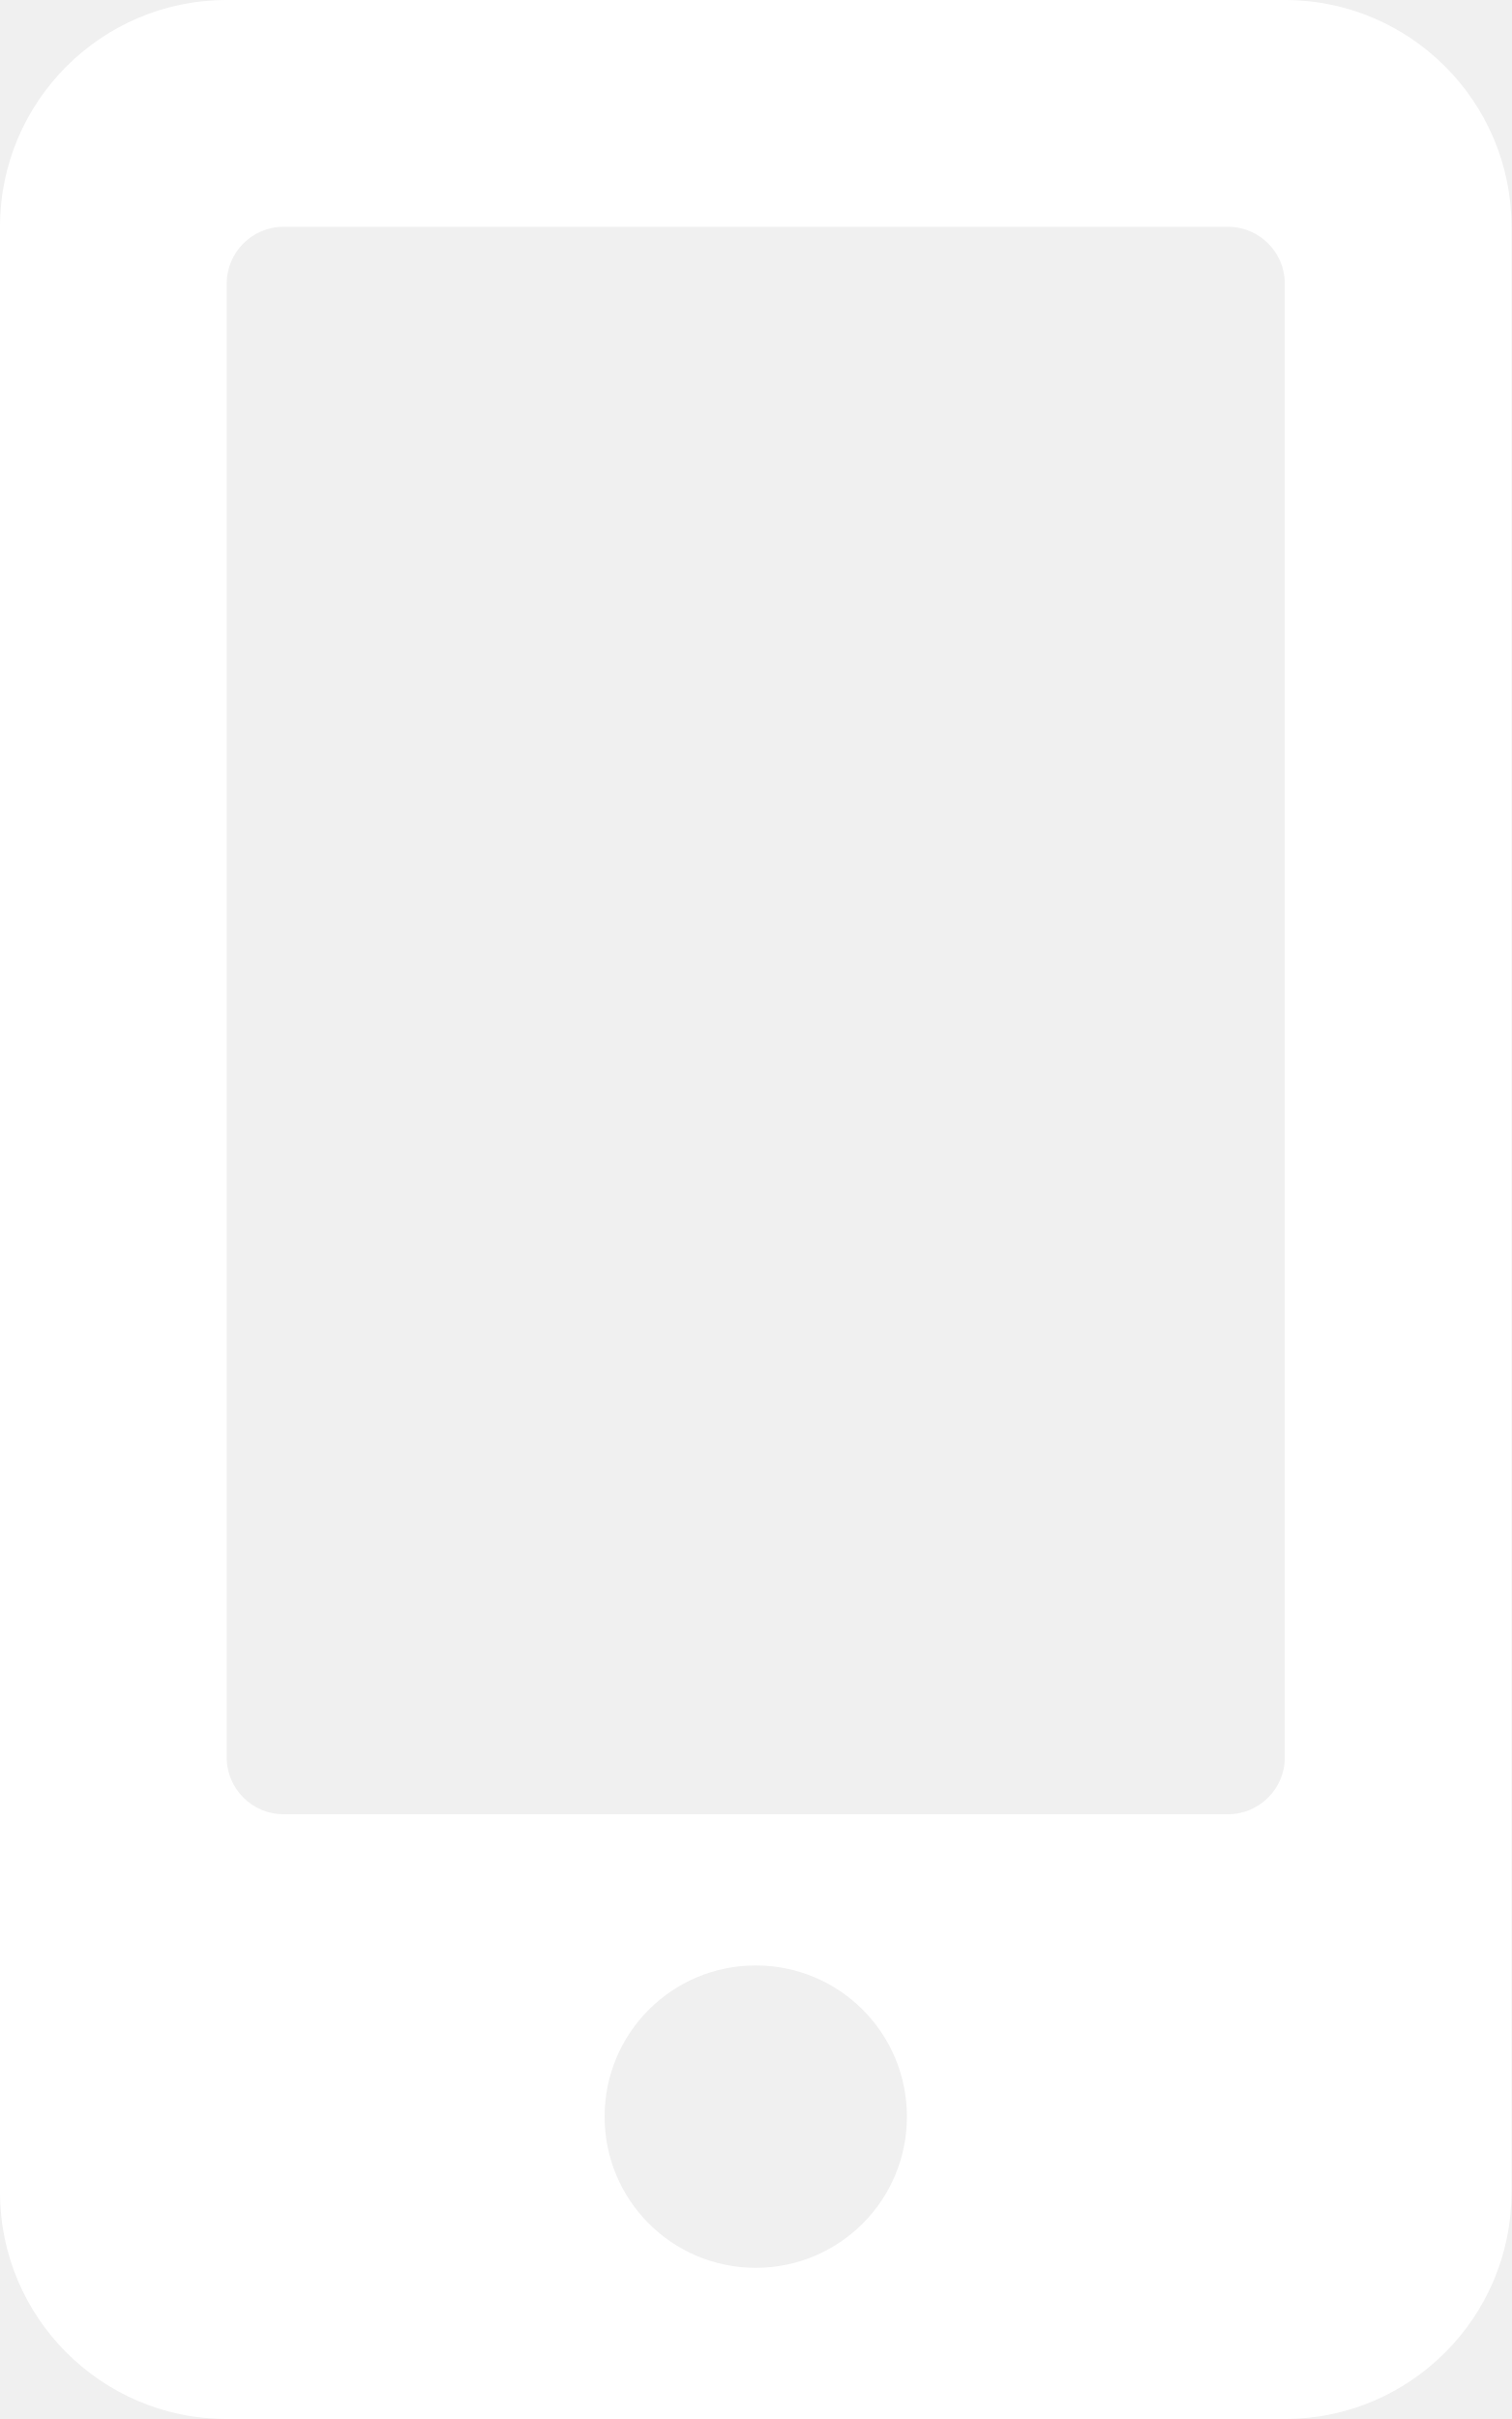
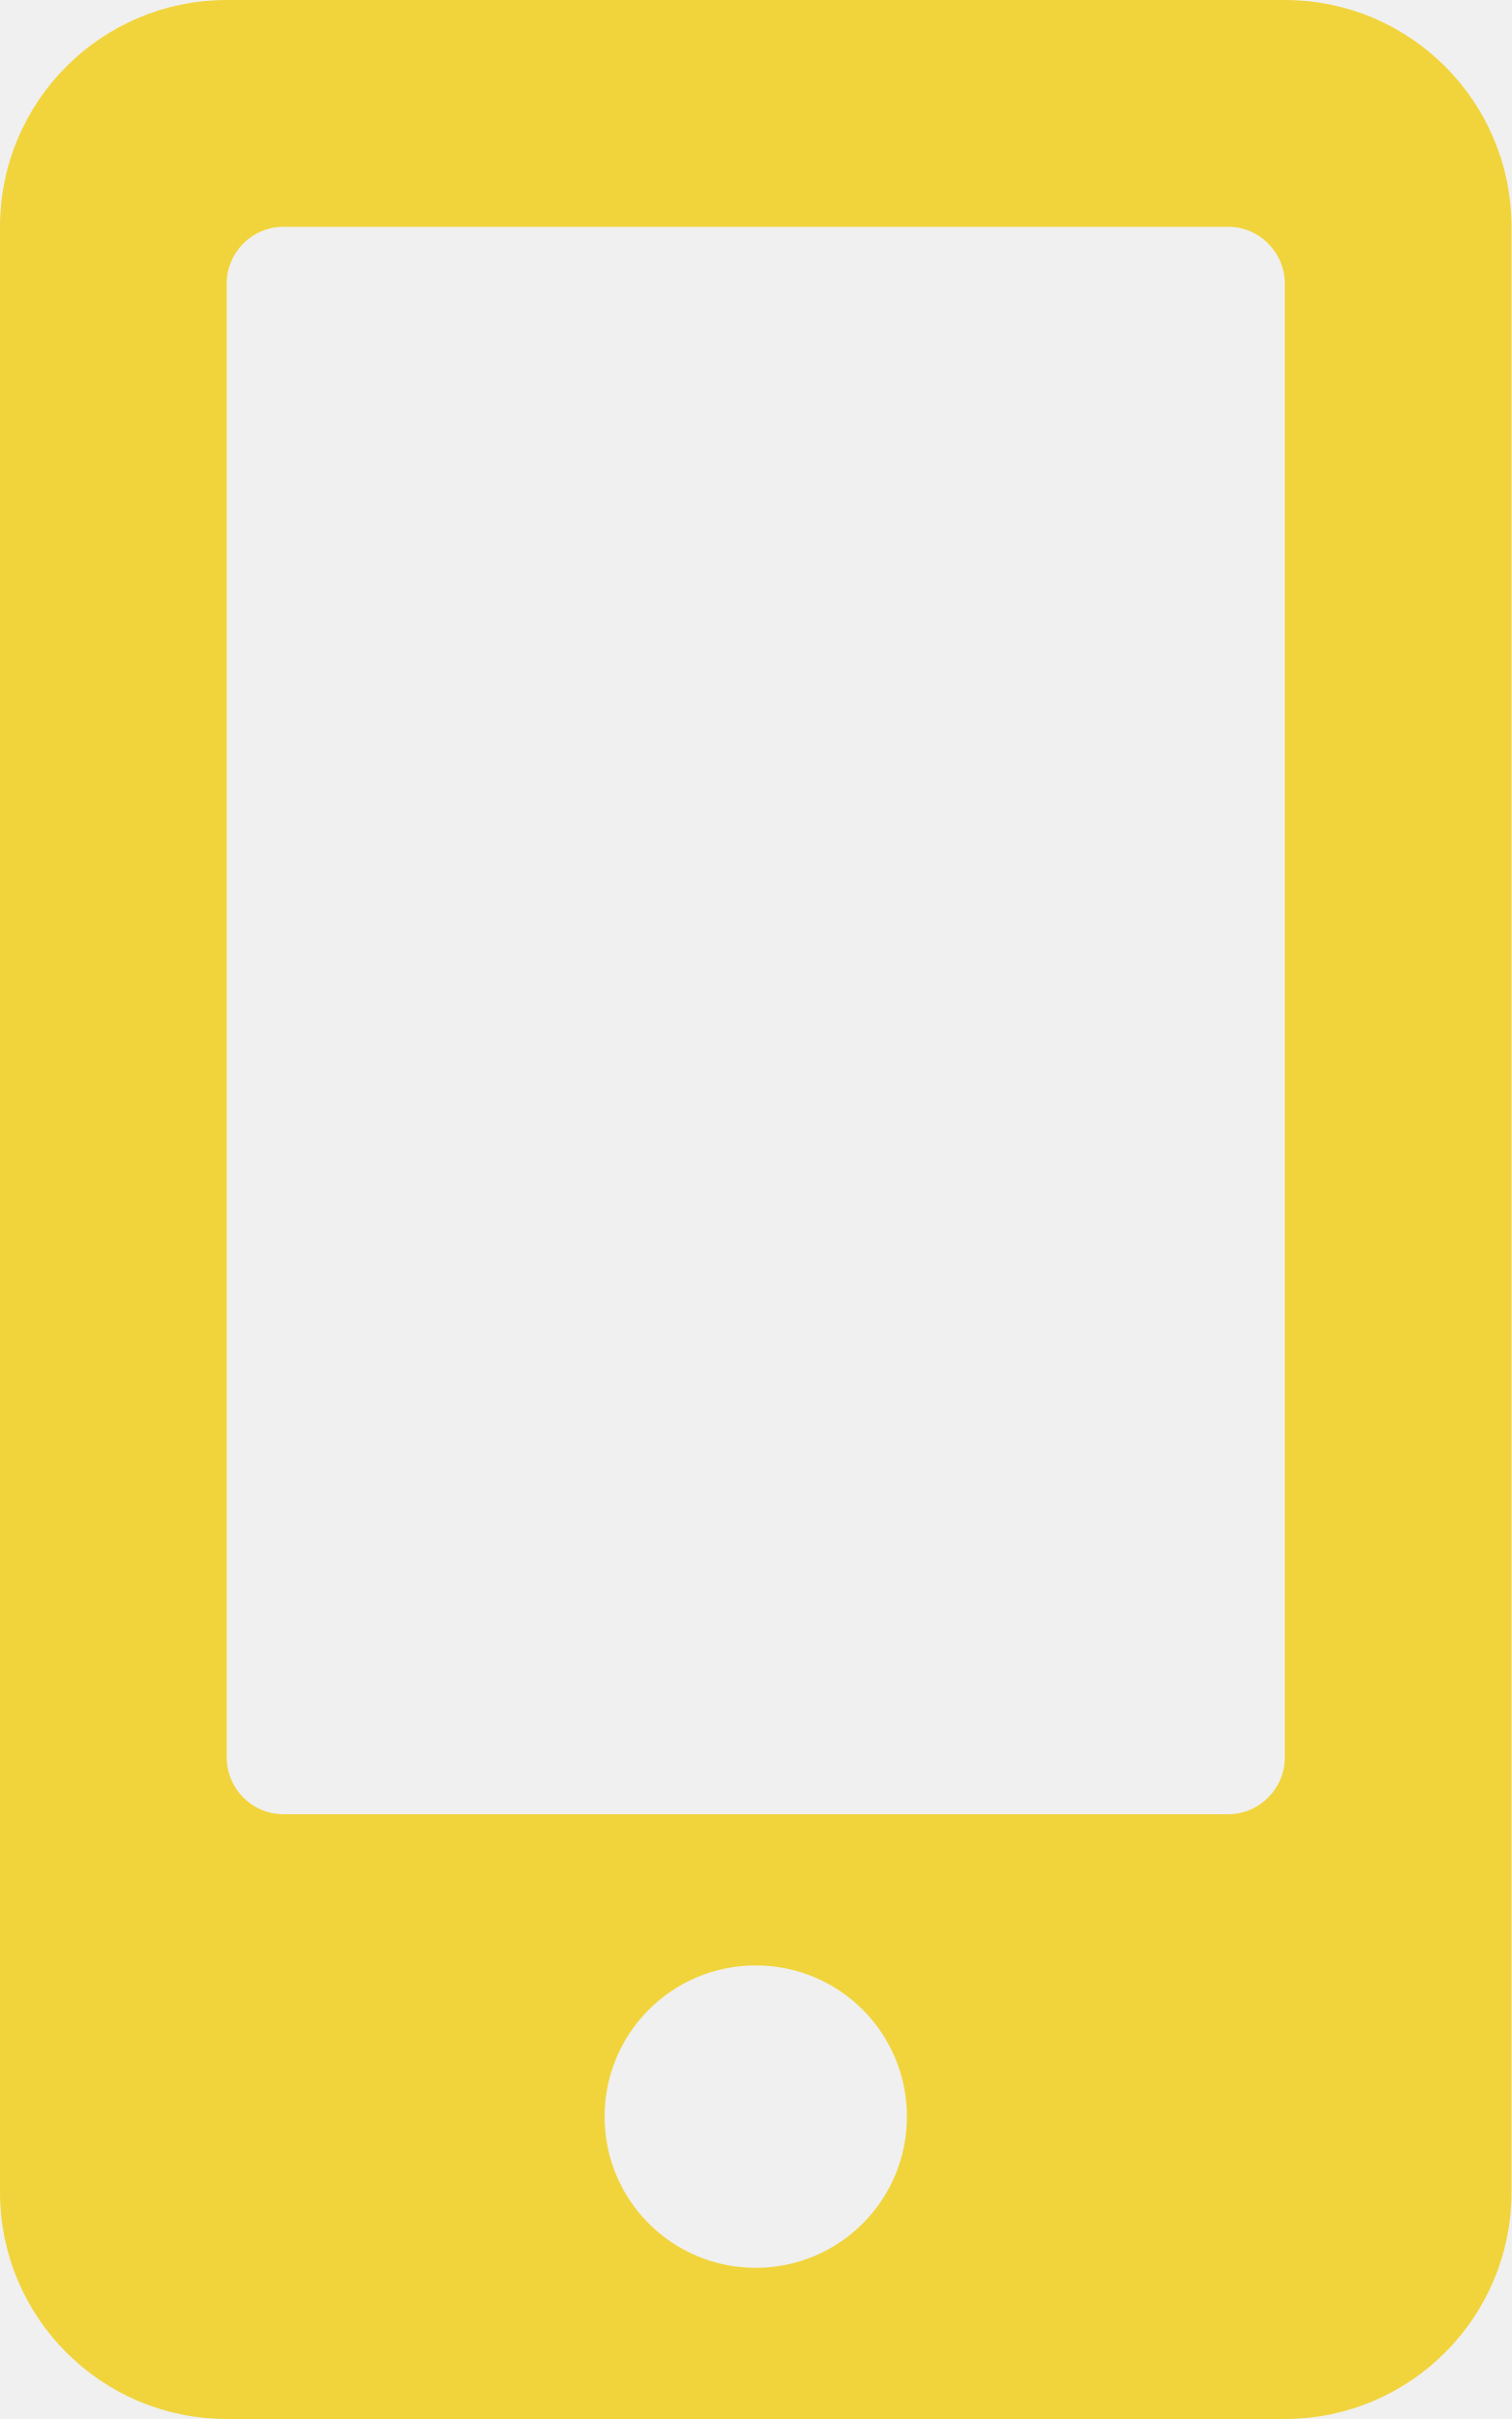
<svg xmlns="http://www.w3.org/2000/svg" aria-hidden="true" focusable="false" data-prefix="fas" data-icon="mobile-alt" class="svg-inline--fa fa-mobile-alt fa-w-10" role="img" viewBox="0 0 320 512">
-   <path fill="white" d="M272 0H48C21.5 0 0 21.5 0 48v416c0 26.5 21.5 48 48 48h224c26.5 0 48-21.5 48-48V48c0-26.5-21.5-48-48-48zM160 480c-17.7 0-32-14.3-32-32s14.3-32 32-32 32 14.3 32 32-14.3 32-32 32zm112-108c0 6.6-5.4 12-12 12H60c-6.6 0-12-5.4-12-12V60c0-6.6 5.4-12 12-12h200c6.6 0 12 5.4 12 12v312z" />
+   <path fill="#f1d43c" d="M272 0H48C21.5 0 0 21.5 0 48v416c0 26.5 21.5 48 48 48h224c26.5 0 48-21.5 48-48V48c0-26.5-21.5-48-48-48zM160 480c-17.7 0-32-14.3-32-32s14.3-32 32-32 32 14.3 32 32-14.3 32-32 32zm112-108c0 6.6-5.4 12-12 12H60c-6.6 0-12-5.4-12-12V60c0-6.6 5.4-12 12-12h200c6.6 0 12 5.4 12 12v312z" />
</svg>
